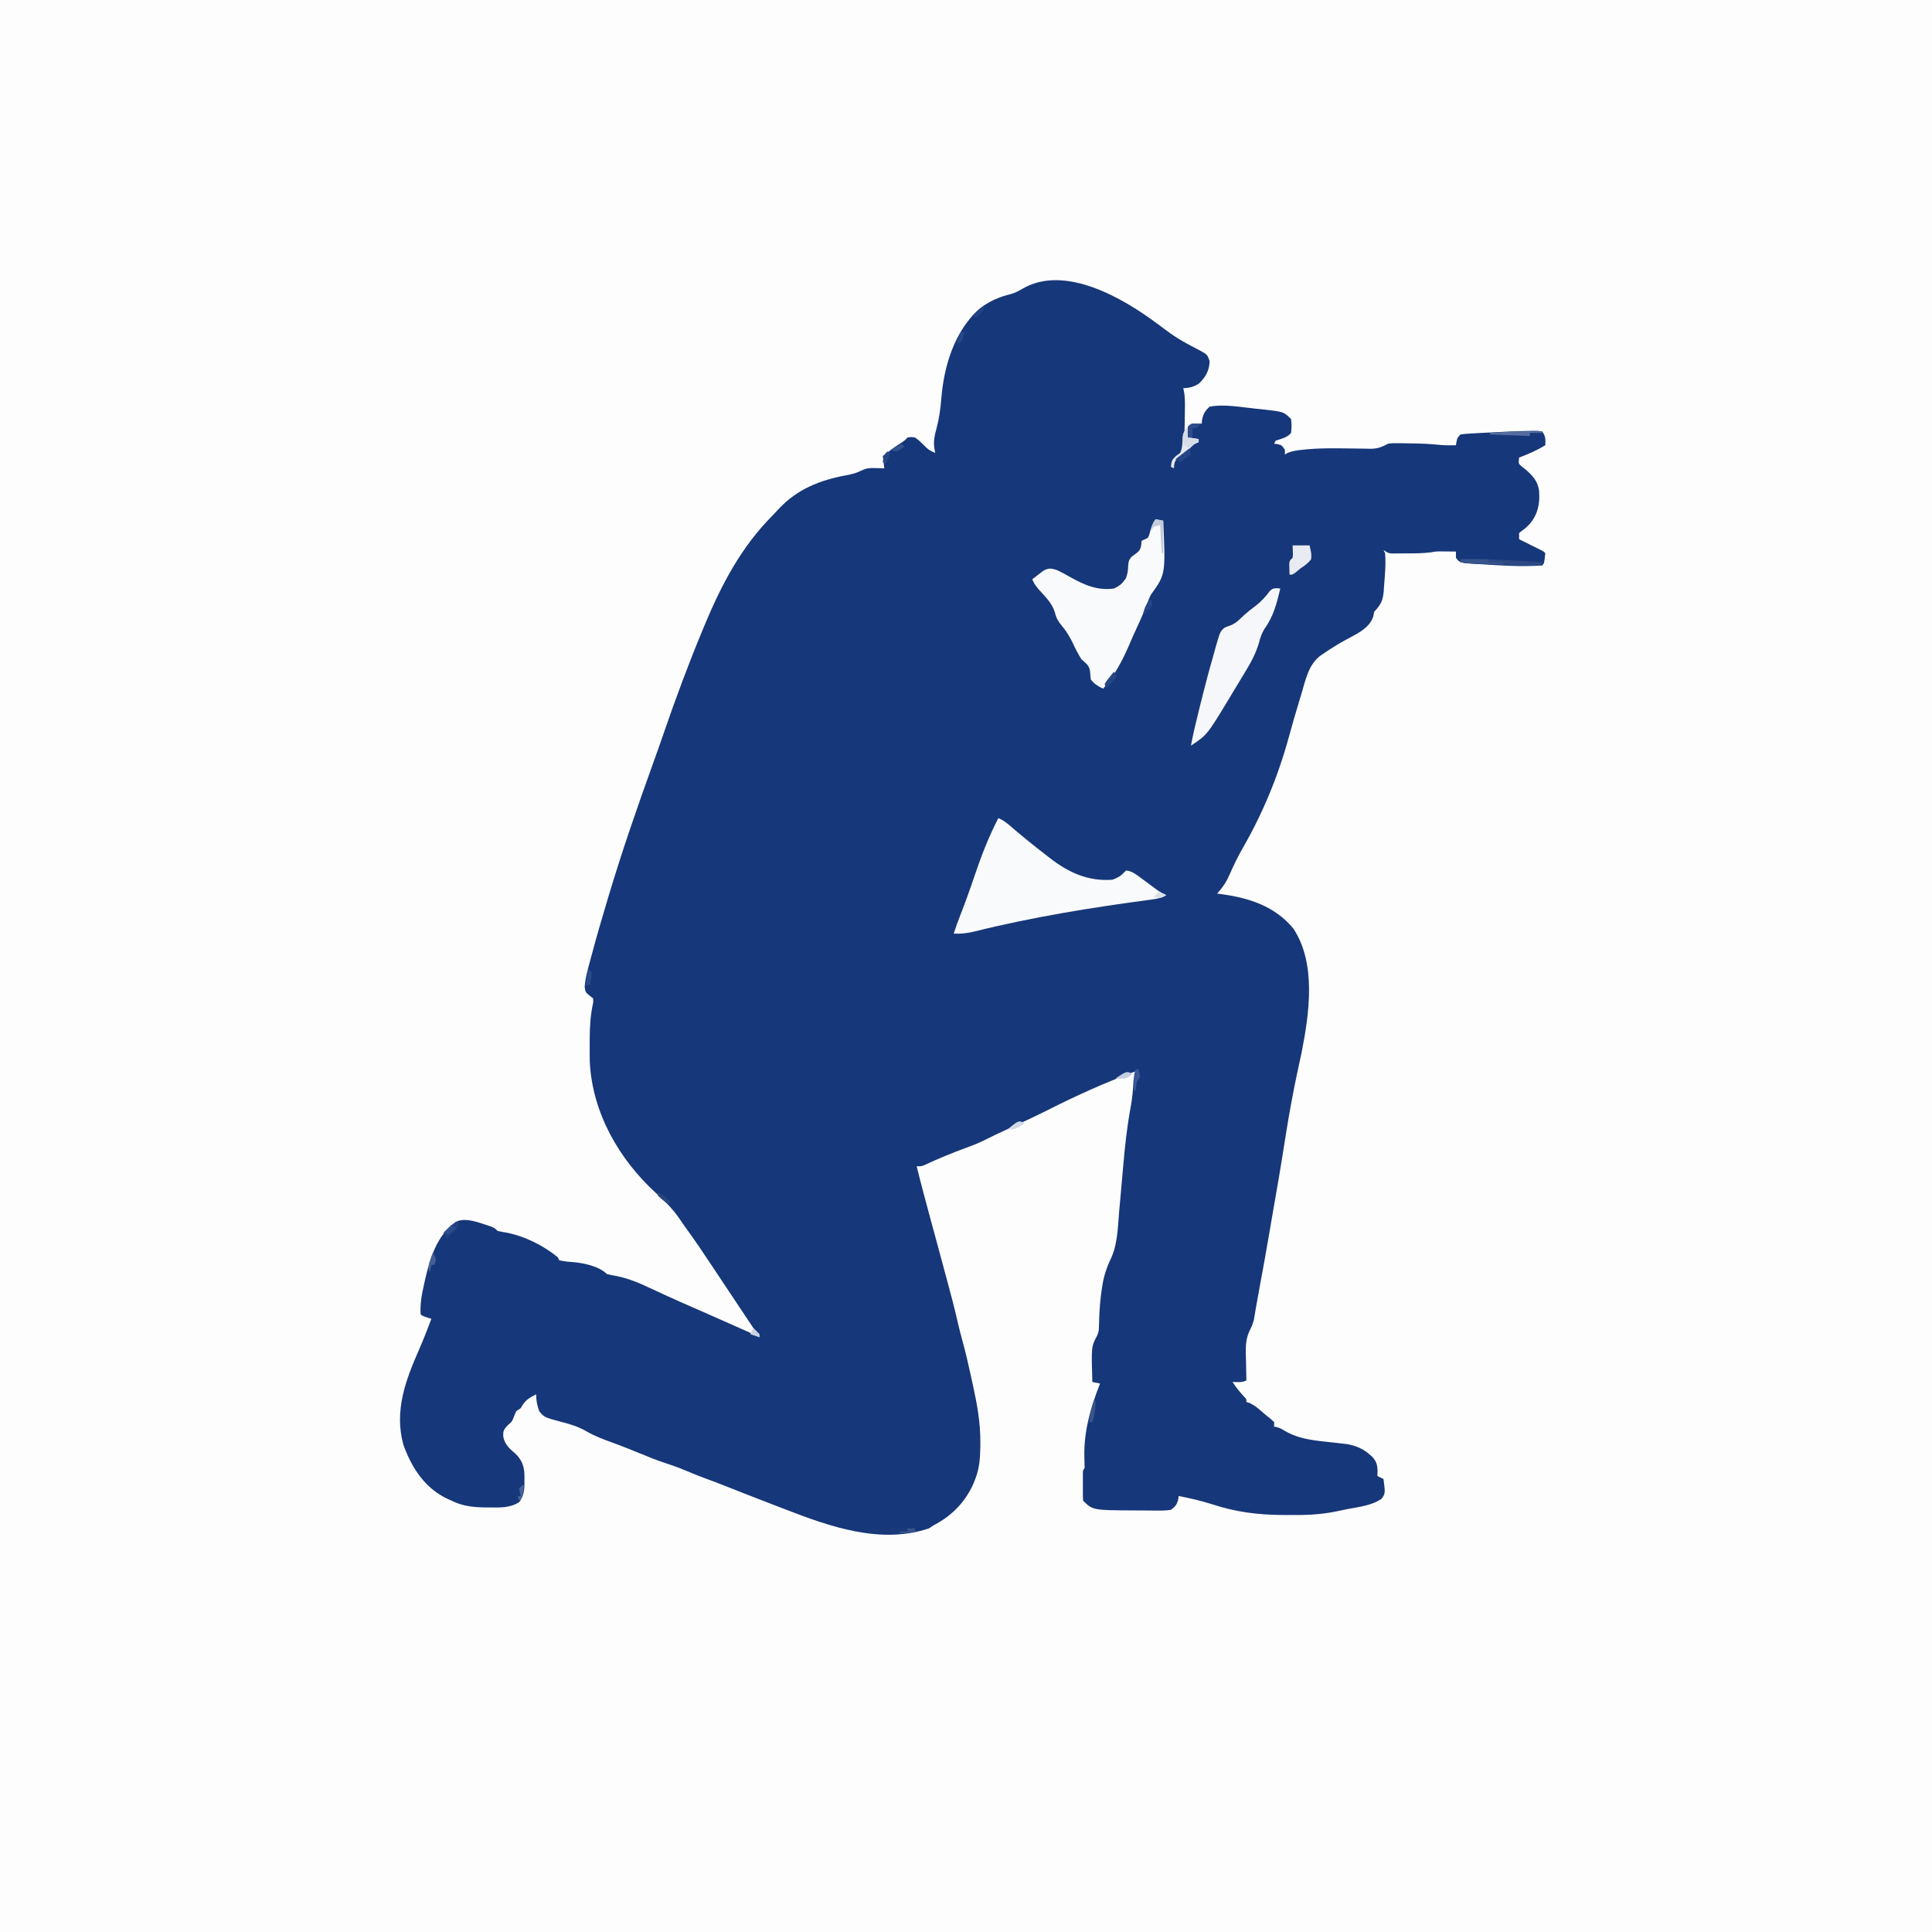
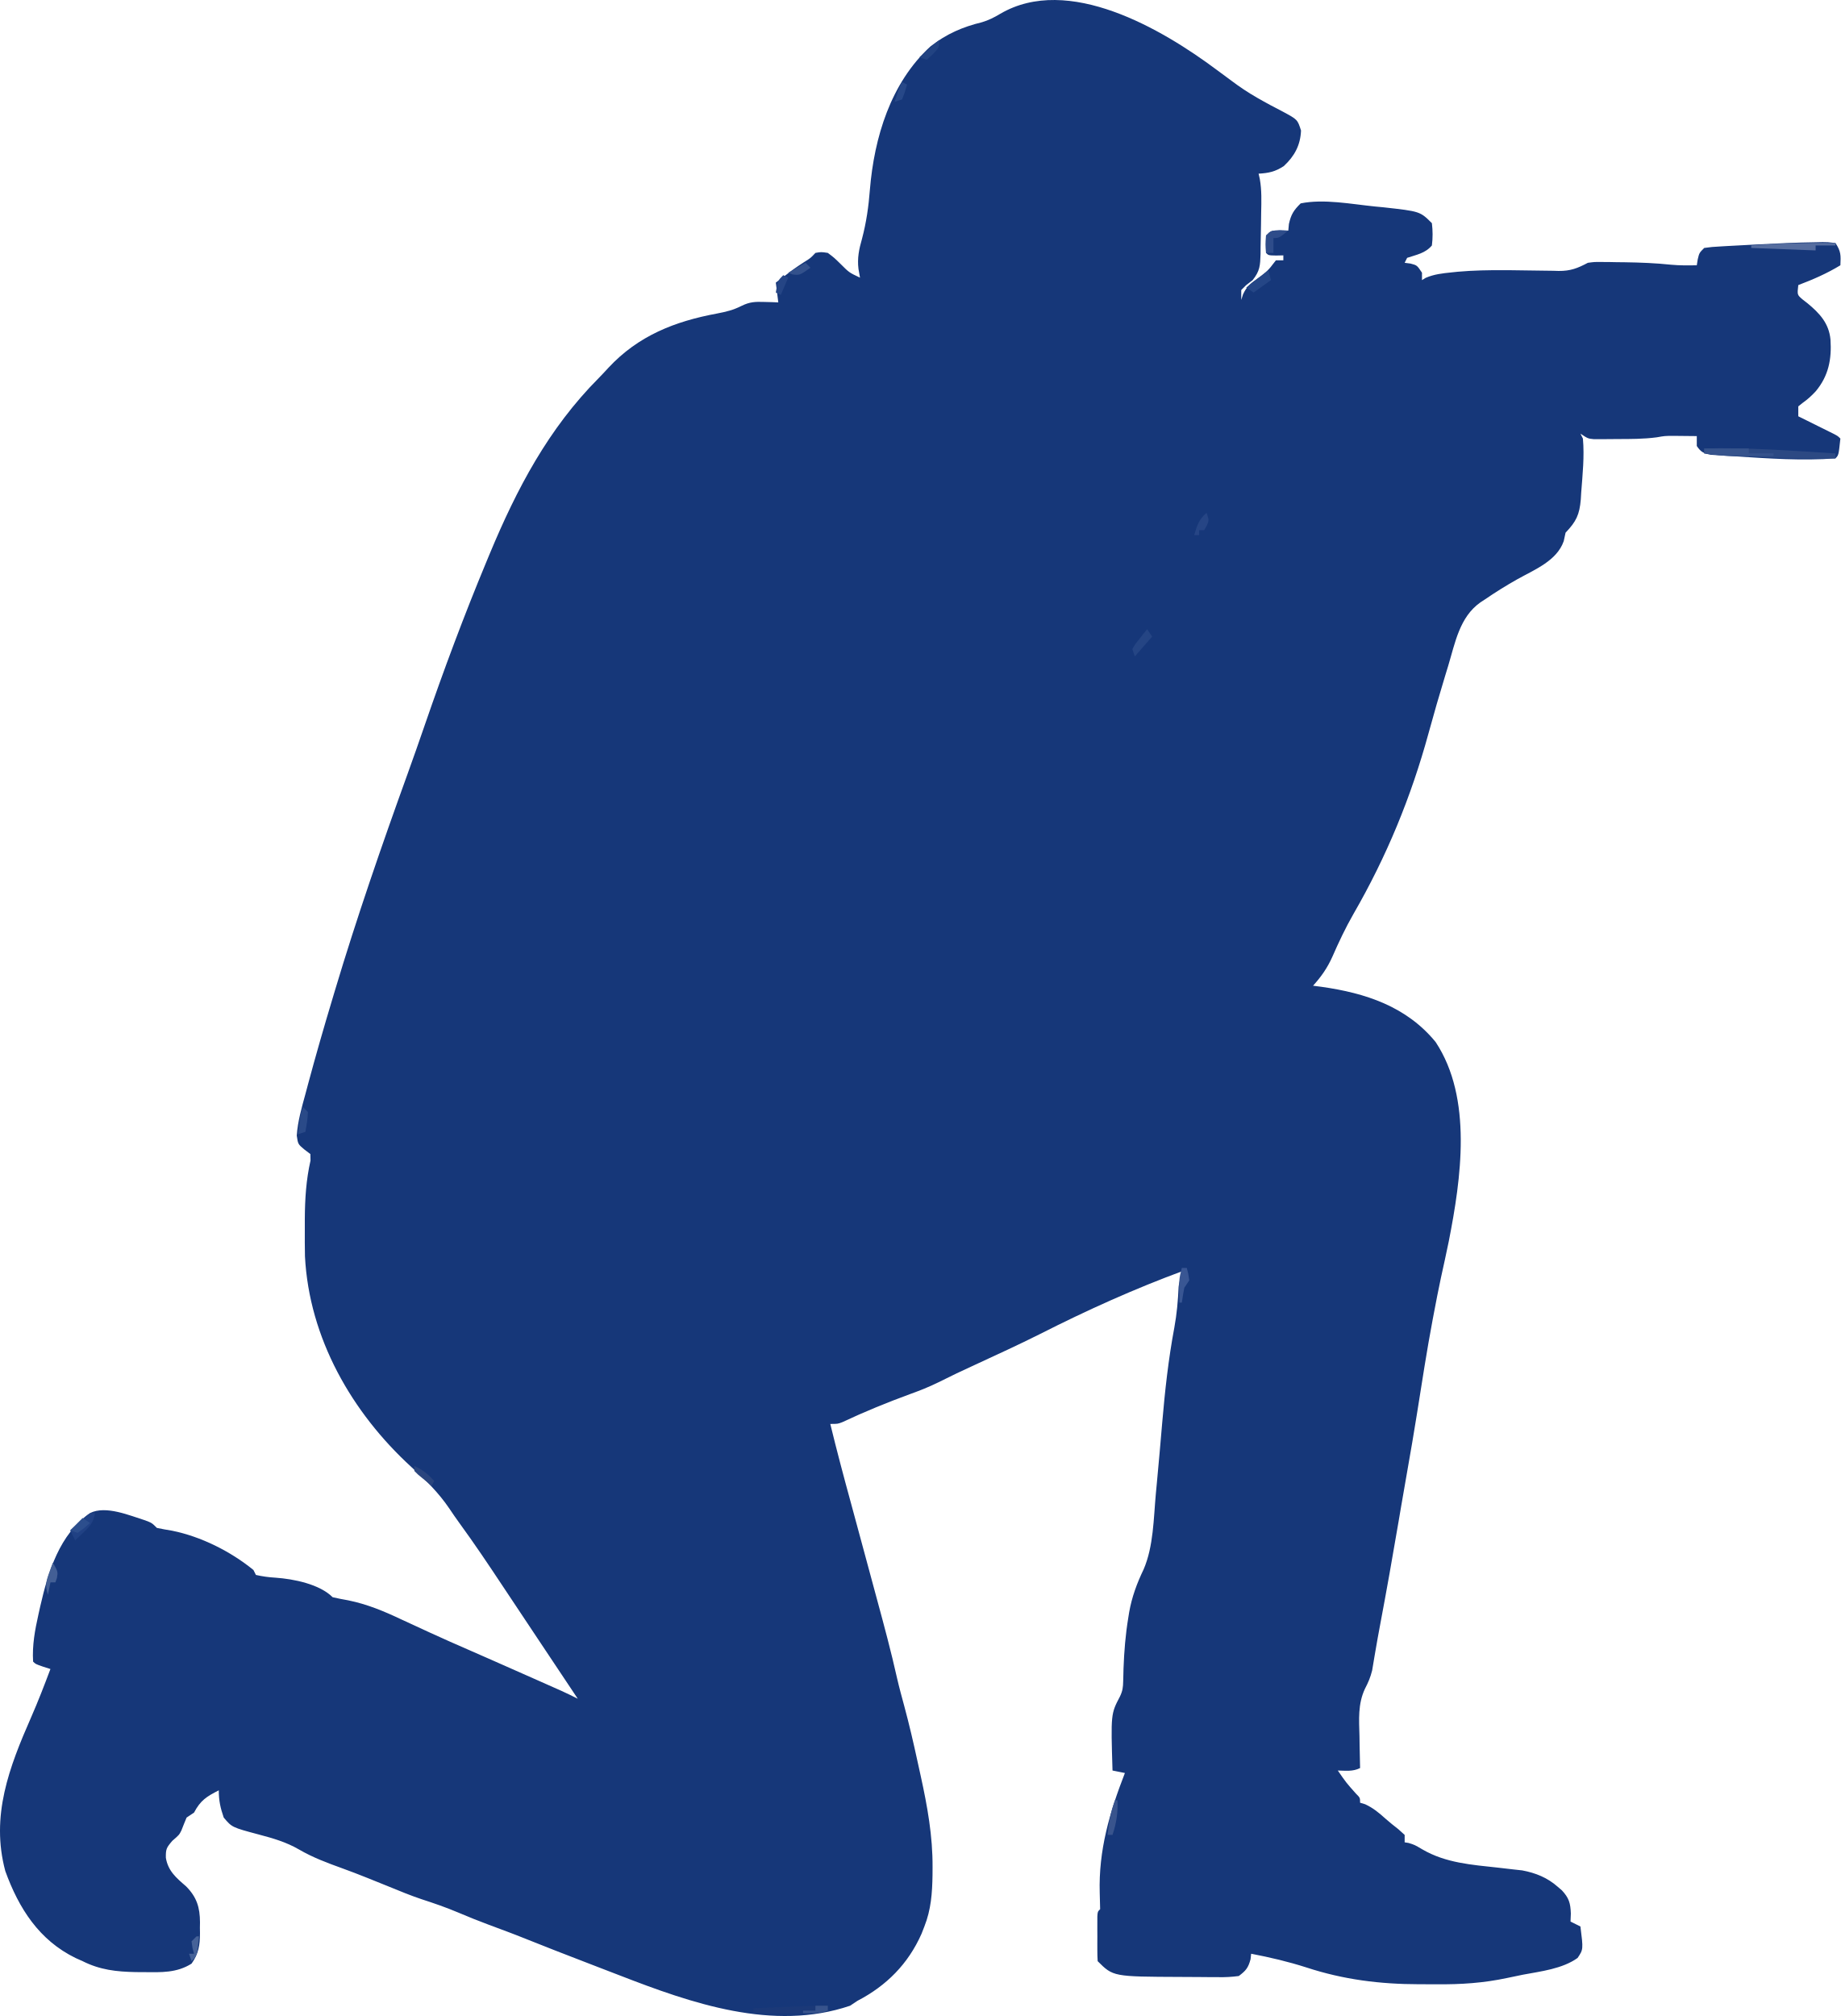
- <svg xmlns="http://www.w3.org/2000/svg" version="1.1" width="1254" height="1254">
-   <path d="M0 0 C413.82 0 827.64 0 1254 0 C1254 413.82 1254 827.64 1254 1254 C840.18 1254 426.36 1254 0 1254 C0 840.18 0 426.36 0 0 Z " fill="#FEFDFE" transform="translate(0,0)" />
+ <svg xmlns="http://www.w3.org/2000/svg" version="1.1" viewBox="259.63 181.85 743.45 814.3">
  <path d="M0 0 C2.221 1.657 4.449 3.304 6.688 4.938 C7.243 5.345 7.798 5.753 8.37 6.173 C11.821 8.64 15.347 10.794 19.07 12.828 C19.938 13.305 20.806 13.782 21.7 14.274 C23.411 15.199 25.133 16.103 26.868 16.982 C32.727 20.145 32.727 20.145 34.141 24.574 C33.897 30.507 31.526 34.891 27.188 38.938 C23.659 41.22 21.159 41.75 17 42 C17.244 43.069 17.244 43.069 17.492 44.16 C18.304 48.701 18.137 53.184 18.042 57.785 C18.011 59.414 17.991 61.043 17.978 62.672 C17.949 65.616 17.884 68.557 17.812 71.5 C17.807 72.456 17.801 73.412 17.795 74.396 C17.646 79.068 17.569 81.288 14.574 85.031 C13.3 86.006 13.3 86.006 12 87 C11.34 87.66 10.68 88.32 10 89 C10 90.32 10 91.64 10 93 C10.358 91.873 10.358 91.873 10.723 90.723 C12.201 87.572 13.621 86.431 16.438 84.438 C18.928 82.661 20.803 81.274 22.598 78.785 C23.292 77.902 23.292 77.902 24 77 C24.99 77 25.98 77 27 77 C27 76.34 27 75.68 27 75 C26.031 75.021 25.061 75.041 24.062 75.062 C21 75 21 75 20 74 C19.812 70.562 19.812 70.562 20 67 C22 65 22 65 25.625 64.875 C26.739 64.916 27.852 64.957 29 65 C29.082 64.113 29.165 63.226 29.25 62.312 C30.129 58.428 31.17 56.784 34 54 C43.424 52.098 54.476 54.301 63.938 55.25 C65.086 55.359 66.235 55.468 67.418 55.58 C82.224 57.224 82.224 57.224 87 62 C87.369 65.034 87.389 67.968 87 71 C84.37 74.136 80.801 74.733 77 76 C76.67 76.66 76.34 77.32 76 78 C76.784 78.103 77.567 78.206 78.375 78.312 C81 79 81 79 83 82 C83 82.99 83 83.98 83 85 C83.496 84.693 83.993 84.386 84.504 84.07 C87.909 82.61 91.286 82.245 94.938 81.875 C95.768 81.788 96.598 81.701 97.454 81.611 C103.757 81.053 110.018 80.947 116.34 80.98 C117.572 80.987 117.572 80.987 118.829 80.993 C122.996 81.022 127.161 81.077 131.328 81.162 C132.893 81.182 134.458 81.202 136.023 81.223 C137.096 81.255 137.096 81.255 138.19 81.289 C142.959 81.335 145.842 80.206 150 78 C152.694 77.644 152.694 77.644 155.414 77.672 C156.918 77.679 156.918 77.679 158.453 77.686 C159.5 77.707 160.547 77.728 161.625 77.75 C162.7 77.761 163.775 77.772 164.883 77.783 C171.162 77.871 177.392 78.121 183.641 78.777 C187.106 79.104 190.522 79.067 194 79 C194.124 78.216 194.248 77.433 194.375 76.625 C195 74 195 74 197 72 C200.047 71.589 200.047 71.589 203.965 71.367 C204.666 71.325 205.368 71.284 206.09 71.241 C208.372 71.108 210.655 70.991 212.938 70.875 C214.493 70.791 216.049 70.708 217.605 70.624 C225.898 70.192 234.196 69.79 242.5 69.688 C243.635 69.661 243.635 69.661 244.793 69.634 C246.844 69.637 246.844 69.637 250 70 C252.29 73.435 252.178 74.985 252 79 C246.541 82.323 240.973 84.74 235 87 C234.543 90.906 234.543 90.906 236.609 92.711 C237.316 93.26 238.022 93.809 238.75 94.375 C243.652 98.436 247.375 102.439 248 109 C248.528 116.923 247.242 123.647 242.062 129.875 C240.313 131.773 238.742 133.183 236.625 134.688 C236.089 135.121 235.553 135.554 235 136 C235 137.32 235 138.64 235 140 C236.143 140.566 237.287 141.132 238.465 141.715 C239.956 142.456 241.447 143.197 242.938 143.938 C243.692 144.311 244.447 144.684 245.225 145.068 C245.943 145.426 246.662 145.784 247.402 146.152 C248.4 146.647 248.4 146.647 249.418 147.152 C251 148 251 148 252 149 C251.28 155.72 251.28 155.72 250 157 C236.655 157.987 222.951 157.045 209.625 156.188 C207.808 156.082 207.808 156.082 205.954 155.975 C204.827 155.895 203.7 155.814 202.539 155.73 C201.541 155.662 200.543 155.594 199.514 155.524 C196.657 154.929 195.63 154.407 194 152 C194 150.68 194 149.36 194 148 C191.979 147.973 189.958 147.953 187.938 147.938 C186.249 147.92 186.249 147.92 184.527 147.902 C181.047 147.924 181.047 147.924 177.832 148.492 C172.466 149.203 167.157 149.184 161.75 149.188 C160.662 149.2 159.574 149.212 158.453 149.225 C156.891 149.228 156.891 149.228 155.297 149.23 C154.352 149.235 153.406 149.239 152.433 149.243 C150 149 150 149 147 147 C147.33 147.66 147.66 148.32 148 149 C148.65 156.211 147.858 163.612 147.312 170.812 C147.259 171.72 147.206 172.627 147.151 173.562 C146.622 179.771 145.288 182.515 141 187 C140.752 188.134 140.505 189.269 140.25 190.438 C137.457 198.396 128.509 201.911 121.529 205.808 C117.014 208.356 112.651 211.069 108.375 214 C107.795 214.379 107.216 214.757 106.618 215.148 C98.174 221.082 96.394 231.497 93.562 240.875 C93.163 242.179 92.764 243.484 92.364 244.788 C90.017 252.479 87.783 260.196 85.666 267.953 C78.599 293.812 68.683 317.887 55.263 341.112 C52.092 346.662 49.382 352.386 46.826 358.243 C44.77 362.826 42.372 366.268 39 370 C40.125 370.147 41.251 370.294 42.41 370.445 C60.129 372.952 76.707 378.339 88.504 392.738 C103.552 415.487 98.766 448.073 93.828 473.207 C92.805 478.183 91.716 483.144 90.623 488.105 C89.611 492.806 88.707 497.526 87.812 502.25 C87.581 503.463 87.581 503.463 87.344 504.7 C84.936 517.442 82.984 530.268 80.943 543.072 C79.738 550.585 78.472 558.084 77.138 565.576 C76.262 570.503 75.407 575.433 74.57 580.367 C74.332 581.768 74.095 583.168 73.857 584.569 C73.737 585.272 73.618 585.975 73.495 586.699 C71.14 600.552 68.694 614.383 66.086 628.191 C65.413 631.757 64.766 635.324 64.164 638.902 C63.976 639.993 63.976 639.993 63.784 641.105 C63.472 642.925 63.171 644.748 62.871 646.57 C62.128 649.497 61.293 651.423 59.926 654.051 C57.077 660.195 57.566 666.418 57.75 673.062 C57.777 674.933 57.777 674.933 57.805 676.842 C57.851 679.895 57.917 682.947 58 686 C55.043 687.478 52.258 687.06 49 687 C52.376 691.89 52.376 691.89 56.312 696.312 C58 698 58 698 58 700 C58.681 700.206 59.361 700.413 60.062 700.625 C63.328 702.154 65.556 704.02 68.219 706.414 C69.908 707.918 71.654 709.299 73.438 710.688 C74.283 711.451 75.129 712.214 76 713 C76 713.99 76 714.98 76 716 C76.516 716.082 77.031 716.165 77.562 716.25 C80 717 80 717 83.188 718.875 C92.639 724.36 103.067 725.063 113.722 726.229 C115.766 726.457 117.809 726.697 119.852 726.938 C121.056 727.07 122.261 727.203 123.502 727.34 C128.897 728.358 133.648 730.26 137.812 733.938 C138.376 734.421 138.939 734.904 139.52 735.402 C142.356 738.463 142.985 740.558 143.125 744.75 C143.084 745.822 143.042 746.895 143 748 C144.32 748.66 145.64 749.32 147 750 C148.169 759.267 148.169 759.267 145.852 762.703 C139.702 767.1 131.101 768.094 123.807 769.459 C121.695 769.866 119.59 770.311 117.49 770.773 C107.888 772.831 98.672 773.441 88.864 773.336 C86.501 773.313 84.14 773.316 81.777 773.322 C66.052 773.294 51.373 771.472 36.375 766.562 C28.999 764.195 21.612 762.463 14 761 C13.918 761.742 13.835 762.485 13.75 763.25 C12.803 766.724 11.881 767.833 9 770 C6.118 770.375 3.63 770.515 0.754 770.461 C-0.053 770.46 -0.86 770.459 -1.691 770.458 C-3.402 770.452 -5.113 770.436 -6.823 770.412 C-9.397 770.376 -11.97 770.371 -14.545 770.371 C-41.742 770.258 -41.742 770.258 -48 764 C-48.099 762.523 -48.131 761.042 -48.133 759.562 C-48.134 758.668 -48.135 757.773 -48.137 756.852 C-48.133 755.911 -48.129 754.97 -48.125 754 C-48.129 753.059 -48.133 752.118 -48.137 751.148 C-48.135 749.807 -48.135 749.807 -48.133 748.438 C-48.132 747.611 -48.131 746.785 -48.129 745.934 C-48 744 -48 744 -47 743 C-47.043 740.82 -47.091 738.64 -47.167 736.461 C-47.681 719.251 -43.192 703.915 -37 688 C-38.65 687.67 -40.3 687.34 -42 687 C-42.694 664.13 -42.694 664.13 -38.98 657.057 C-37.91 654.811 -37.735 653.339 -37.691 650.867 C-37.668 650.07 -37.645 649.272 -37.622 648.45 C-37.602 647.6 -37.583 646.751 -37.562 645.875 C-37.307 638.918 -36.765 632.12 -35.625 625.25 C-35.511 624.537 -35.397 623.824 -35.28 623.089 C-34.193 616.926 -32.154 611.4 -29.438 605.75 C-25.425 596.458 -25.415 585.131 -24.5 575.188 C-24.371 573.819 -24.241 572.45 -24.112 571.082 C-23.343 562.933 -22.629 554.78 -21.938 546.625 C-20.83 533.676 -19.437 520.898 -17.038 508.121 C-16.035 502.638 -15.544 497.21 -15.309 491.637 C-14.994 488.95 -14.259 487.357 -13 485 C-33.107 492.394 -52.266 501.039 -71.356 510.722 C-79.954 515.042 -88.714 519.034 -97.444 523.077 C-104.98 526.559 -104.98 526.559 -112.422 530.238 C-116.138 532.068 -119.858 533.54 -123.75 534.938 C-133.052 538.354 -142.193 542.076 -151.16 546.301 C-153 547 -153 547 -156 547 C-153.387 557.73 -150.556 568.39 -147.633 579.039 C-145.623 586.361 -143.652 593.692 -141.683 601.025 C-140.178 606.63 -138.666 612.233 -137.141 617.832 C-134.259 628.429 -131.418 639.013 -129.02 649.73 C-128.151 653.508 -127.129 657.24 -126.113 660.98 C-124.135 668.306 -122.425 675.675 -120.817 683.089 C-120.373 685.132 -119.921 687.174 -119.469 689.215 C-116.772 701.481 -114.616 713.463 -114.688 726.062 C-114.693 727.109 -114.699 728.155 -114.705 729.233 C-114.819 736.513 -115.289 743.171 -118 750 C-118.568 751.462 -118.568 751.462 -119.148 752.953 C-124.524 765.072 -133.277 773.92 -145 780 C-145.99 780.66 -146.98 781.32 -148 782 C-179.13 792.549 -212.086 781.003 -241.143 769.72 C-244.065 768.587 -246.992 767.466 -249.918 766.344 C-255.011 764.383 -260.101 762.416 -265.188 760.438 C-265.96 760.137 -266.733 759.837 -267.529 759.528 C-271.403 758.019 -275.271 756.497 -279.125 754.938 C-284.036 752.956 -289.004 751.128 -293.968 749.285 C-298.105 747.74 -302.187 746.108 -306.25 744.375 C-311.142 742.3 -316.093 740.597 -321.145 738.957 C-325.509 737.494 -329.743 735.749 -334 734 C-336.374 733.038 -338.749 732.08 -341.125 731.125 C-341.757 730.87 -342.39 730.615 -343.041 730.352 C-346.387 729.011 -349.743 727.717 -353.133 726.492 C-359.217 724.29 -365.014 722.149 -370.625 718.875 C-375.785 715.894 -381.012 714.39 -386.75 712.867 C-397.675 709.952 -397.675 709.952 -401 706 C-402.349 702.095 -403 699.148 -403 695 C-407.913 697.503 -410.383 699.027 -413 704 C-413.99 704.66 -414.98 705.32 -416 706 C-416.718 707.731 -417.433 709.464 -418.102 711.215 C-419 713 -419 713 -421.75 715.375 C-424.157 718.183 -424.436 718.731 -424.375 722.25 C-423.486 727.591 -420.192 730.332 -416.227 733.762 C-411.882 738.129 -410.622 742.29 -410.59 748.277 C-410.601 749.011 -410.613 749.744 -410.625 750.5 C-410.613 751.233 -410.602 751.967 -410.59 752.723 C-410.615 757.486 -411.133 761.022 -414 765 C-420.003 768.791 -426.25 768.502 -433.188 768.438 C-434.307 768.43 -435.427 768.422 -436.581 768.415 C-444.355 768.259 -450.976 767.534 -458 764 C-459.384 763.381 -459.384 763.381 -460.797 762.75 C-475.585 755.56 -483.782 742.647 -489.227 727.613 C-495.216 705.305 -487.653 685.676 -478.754 665.395 C-475.96 659.007 -473.449 652.526 -471 646 C-471.969 645.691 -472.939 645.381 -473.938 645.062 C-477 644 -477 644 -478 643 C-478.395 636.335 -477.266 630.302 -475.812 623.812 C-475.586 622.795 -475.36 621.777 -475.127 620.728 C-471.887 606.647 -467.389 591.653 -455 583 C-448.626 579.813 -438.961 584.019 -432.688 585.965 C-430 587 -430 587 -428 589 C-425.969 589.43 -423.924 589.794 -421.875 590.125 C-410.191 592.491 -398.258 598.45 -389 606 C-388.67 606.66 -388.34 607.32 -388 608 C-385.37 608.592 -382.787 608.956 -380.094 609.105 C-372.787 609.61 -362.3 611.7 -357 617 C-354.926 617.479 -352.835 617.884 -350.738 618.25 C-343.016 619.824 -336.316 622.632 -329.188 626 C-327.921 626.585 -326.655 627.168 -325.387 627.75 C-322.818 628.93 -320.251 630.115 -317.686 631.304 C-312.283 633.8 -306.829 636.181 -301.375 638.562 C-299.358 639.447 -297.341 640.333 -295.324 641.219 C-294.309 641.665 -293.294 642.111 -292.248 642.57 C-286.828 644.956 -281.414 647.355 -276.002 649.757 C-274.228 650.545 -272.453 651.331 -270.679 652.117 C-269.603 652.596 -268.527 653.074 -267.418 653.566 C-266.467 653.989 -265.516 654.411 -264.536 654.846 C-262.329 655.85 -260.165 656.909 -258 658 C-259.202 656.197 -260.404 654.394 -261.606 652.59 C-262.681 650.978 -263.756 649.366 -264.83 647.754 C-267.799 643.301 -270.768 638.848 -273.738 634.395 C-283.891 619.171 -283.891 619.171 -288.492 612.227 C-294.122 603.734 -299.786 595.286 -305.793 587.055 C-307.186 585.127 -308.547 583.176 -309.863 581.195 C-314.276 574.675 -319.429 569.658 -325.218 564.4 C-349.289 542.372 -366.5 512.333 -368.189 479.304 C-368.267 475.555 -368.276 471.813 -368.25 468.062 C-368.25 466.752 -368.25 465.442 -368.249 464.092 C-368.195 456.064 -367.724 448.448 -365.949 440.617 C-365.974 439.322 -365.974 439.322 -366 438 C-366.811 437.384 -367.622 436.768 -368.457 436.133 C-371 434 -371 434 -371.504 430.531 C-371.119 424.71 -369.463 419.106 -367.938 413.5 C-367.62 412.309 -367.303 411.117 -366.976 409.89 C-363.839 398.204 -360.492 386.585 -357 375 C-356.689 373.959 -356.378 372.918 -356.058 371.845 C-347.247 342.438 -337.2 313.384 -326.769 284.516 C-324.383 277.907 -322.053 271.282 -319.77 264.637 C-312.143 242.483 -303.996 220.635 -295 199 C-294.531 197.867 -294.062 196.734 -293.578 195.567 C-282.598 169.211 -269.836 144.954 -249.529 124.553 C-248.192 123.195 -246.897 121.796 -245.609 120.391 C-233.561 107.45 -218.795 101.643 -201.724 98.481 C-198.067 97.78 -195.175 97.089 -191.824 95.391 C-188.511 93.759 -186.29 93.69 -182.625 93.812 C-181.565 93.84 -180.506 93.867 -179.414 93.895 C-178.617 93.929 -177.821 93.964 -177 94 C-177.33 91.36 -177.66 88.72 -178 86 C-170.434 80.239 -170.434 80.239 -166.625 77.75 C-163.98 76.11 -163.98 76.11 -162 74 C-159.695 73.598 -159.695 73.598 -157 74 C-154.43 75.934 -154.43 75.934 -151.875 78.438 C-148.383 81.937 -148.383 81.937 -144 84 C-144.202 82.839 -144.405 81.677 -144.613 80.48 C-145.152 76.134 -144.393 72.484 -143.188 68.312 C-141.438 61.688 -140.523 55.264 -140 48.438 C-138.262 27.444 -131.62 5.314 -115.562 -9.375 C-109.077 -14.455 -102.661 -17.242 -94.695 -19.184 C-91.958 -20.013 -89.824 -21.099 -87.375 -22.562 C-59.898 -38.679 -22.008 -16.428 0 0 Z " fill="#163779" transform="translate(751,210)" />
-   <path d="M0 0 C3.853 1.632 6.76 4.215 9.875 6.938 C16.232 12.401 22.734 17.642 29.38 22.75 C30.864 23.895 32.333 25.058 33.801 26.223 C45.858 35.493 58.592 41.19 74 40 C77.331 38.773 79.235 37.824 81.625 35.25 C82.079 34.837 82.532 34.425 83 34 C86.362 34.447 88.501 35.872 91.188 37.871 C91.969 38.445 92.75 39.02 93.555 39.611 C94.362 40.214 95.169 40.817 96 41.438 C97.602 42.626 99.206 43.813 100.812 44.996 C101.874 45.788 101.874 45.788 102.957 46.595 C104.91 47.938 106.856 48.998 109 50 C105.744 51.876 102.922 52.436 99.207 52.898 C60.757 58.005 22.012 64.25 -15.653 73.63 C-20.24 74.746 -24.276 75.2 -29 75 C-27.64 70.764 -26.1 66.624 -24.489 62.48 C-21.226 54.09 -18.182 45.657 -15.32 37.122 C-11.01 24.277 -6.21 12.045 0 0 Z " fill="#F9FAFB" transform="translate(648,531)" />
-   <path d="M0 0 C1.65 0.33 3.3 0.66 5 1 C6.581 35.753 6.581 35.753 -3 49 C-4.297 51.719 -4.297 51.719 -5.25 54.375 C-8.057 61.816 -11.443 68.998 -14.754 76.227 C-15.669 78.264 -16.553 80.316 -17.418 82.375 C-21.765 92.336 -26.851 101.756 -34 110 C-37.368 108.376 -39.693 107.022 -42 104 C-42.224 101.987 -42.444 99.973 -42.598 97.953 C-43.268 94.7 -45.582 93.13 -48 91 C-50.248 87.557 -52.001 83.965 -53.75 80.25 C-55.735 76.206 -57.809 72.775 -60.688 69.312 C-63.053 66.456 -64.369 64.345 -65.25 60.75 C-66.91 54.677 -71.391 50.488 -75.504 45.918 C-77.493 43.593 -78.856 41.795 -80 39 C-78.475 37.791 -76.929 36.609 -75.375 35.438 C-74.516 34.776 -73.658 34.115 -72.773 33.434 C-69.177 31.575 -67.848 31.805 -64 33 C-61.149 34.322 -58.421 35.828 -55.688 37.375 C-46.484 42.567 -37.8 46.49 -27 45 C-23.18 43.226 -21.526 41.78 -19.188 38.312 C-18.125 35.348 -17.879 33.56 -17.75 30.5 C-17.54 27.655 -17.384 26.414 -15.422 24.301 C-14.154 23.319 -12.871 22.354 -11.574 21.41 C-9.226 19.307 -9.344 17.026 -9 14 C-8.367 13.705 -7.734 13.41 -7.082 13.105 C-4.833 12.177 -4.833 12.177 -4.023 9.941 C-3.809 9.156 -3.595 8.371 -3.375 7.562 C-2.512 4.481 -1.82 2.73 0 0 Z " fill="#F9FAFB" transform="translate(750,337)" />
-   <path d="M0 0 C1.137 0.11 1.137 0.11 2.297 0.223 C-0.003 9.856 -2.102 18.278 -7.985 26.412 C-9.805 29.389 -10.63 31.954 -11.512 35.32 C-13.518 42.143 -16.508 47.803 -20.203 53.848 C-20.821 54.878 -21.439 55.909 -22.076 56.97 C-23.338 59.065 -24.606 61.156 -25.882 63.243 C-27.551 65.974 -29.194 68.719 -30.832 71.469 C-45.169 95.2 -45.169 95.2 -55.703 102.223 C-54.108 93.681 -52.044 85.28 -49.927 76.856 C-49.333 74.492 -48.744 72.127 -48.156 69.762 C-46.101 61.534 -43.943 53.354 -41.57 45.211 C-40.847 42.719 -40.164 40.223 -39.5 37.715 C-36.719 28.108 -36.719 28.108 -33.922 25.672 C-31.953 24.785 -31.953 24.785 -29.871 24.09 C-26.265 22.647 -23.807 19.915 -20.996 17.297 C-18.775 15.287 -16.482 13.506 -14.078 11.723 C-10.213 8.807 -7.309 5.59 -4.406 1.727 C-2.703 0.223 -2.703 0.223 0 0 Z " fill="#F6F7FA" transform="translate(828.7031,381.7773)" />
-   <path d="M0 0 C3.63 0 7.26 0 11 0 C12.304 5.739 12.304 5.739 12 9 C10.083 11.612 7.671 13.21 5 15 C3.608 16.176 3.608 16.176 2.188 17.375 C0 19 0 19 -2 19 C-2.054 17.542 -2.093 16.084 -2.125 14.625 C-2.16 13.407 -2.16 13.407 -2.195 12.164 C-2 10 -2 10 0 8 C0.242 6.019 0.242 6.019 0.125 3.875 C0.063 1.957 0.063 1.957 0 0 Z " fill="#E8EBF2" transform="translate(839,354)" />
  <path d="M0 0 C17.697 -0.46 35.348 0.893 53 2 C53 2.66 53 3.32 53 4 C35.234 4.305 17.703 3.495 0 2 C0 1.34 0 0.68 0 0 Z " fill="#2C4983" transform="translate(948,363)" />
-   <path d="M0 0 C0.33 0 0.66 0 1 0 C1.33 1.98 1.66 3.96 2 6 C4.97 6.495 4.97 6.495 8 7 C8 7.66 8 8.32 8 9 C7.443 9.206 6.886 9.412 6.312 9.625 C3.694 11.182 2.223 13.108 0.367 15.488 C-1 17 -1 17 -4.25 19.062 C-7.223 20.743 -7.223 20.743 -7.875 23.75 C-7.916 24.492 -7.957 25.235 -8 26 C-8.66 25.67 -9.32 25.34 -10 25 C-9.699 21.387 -9.291 20.255 -6.5 17.812 C-5.675 17.214 -4.85 16.616 -4 16 C-2.379 12.759 -2.603 9.21 -2.379 5.629 C-2 3 -2 3 0 0 Z " fill="#E4E8F0" transform="translate(770,278)" />
  <path d="M0 0 C0 0.66 0 1.32 0 2 C-3.297 3.099 -5.73 3.114 -9.199 3.098 C-10.408 3.094 -11.616 3.091 -12.861 3.088 C-14.755 3.075 -14.755 3.075 -16.688 3.062 C-18.599 3.056 -18.599 3.056 -20.549 3.049 C-23.699 3.037 -26.85 3.021 -30 3 C-30 2.34 -30 1.68 -30 1 C-25.938 0.832 -21.875 0.666 -17.812 0.5 C-16.662 0.452 -15.512 0.405 -14.326 0.355 C-13.214 0.31 -12.103 0.265 -10.957 0.219 C-9.936 0.177 -8.915 0.135 -7.863 0.092 C-5.239 0.008 -2.625 -0.017 0 0 Z " fill="#1B3978" transform="translate(594,992)" />
  <path d="M0 0 C5.94 0 11.88 0 18 0 C18 0.66 18 1.32 18 2 C21.3 2 24.6 2 28 2 C28 2.33 28 2.66 28 3 C9.18 3.185 9.18 3.185 0 2 C0 1.34 0 0.68 0 0 Z " fill="#36538C" transform="translate(948,363)" />
  <path d="M0 0 C0 0.33 0 0.66 0 1 C-2.64 1 -5.28 1 -8 1 C-8 1.66 -8 2.32 -8 3 C-20.87 2.505 -20.87 2.505 -34 2 C-34 1.67 -34 1.34 -34 1 C-22.646 0.05 -11.389 -0.11 0 0 Z " fill="#556D9F" transform="translate(1001,280)" />
-   <path d="M0 0 C1.65 0.33 3.3 0.66 5 1 C5 7.93 5 14.86 5 22 C4.67 22 4.34 22 4 22 C3.67 16.06 3.34 10.12 3 4 C-1.202 4.574 -1.202 4.574 -3 8 C-2.453 4.625 -1.945 2.918 0 0 Z " fill="#C4CCDD" transform="translate(750,337)" />
-   <path d="M0 0 C0.33 0 0.66 0 1 0 C1.33 1.98 1.66 3.96 2 6 C4.97 6.495 4.97 6.495 8 7 C8 7.66 8 8.32 8 9 C7.381 9.289 6.763 9.578 6.125 9.875 C3.867 10.937 3.867 10.937 2 13 C0 11.938 0 11.938 -2 10 C-2.469 5.621 -2.469 3.704 0 0 Z " fill="#D6DCE8" transform="translate(770,278)" />
  <path d="M0 0 C-0.57 3.626 -1.924 5.255 -4.562 7.75 C-5.523 8.67 -5.523 8.67 -6.504 9.609 C-6.998 10.068 -7.491 10.527 -8 11 C-8.66 9.68 -9.32 8.36 -10 7 C-8.714 5.827 -7.421 4.662 -6.125 3.5 C-5.046 2.525 -5.046 2.525 -3.945 1.531 C-2 0 -2 0 0 0 Z " fill="#204184" transform="translate(298,793)" />
  <path d="M0 0 C1.671 0.062 1.671 0.062 3.375 0.125 C-0.375 3.125 -0.375 3.125 -2.625 3.125 C-2.625 5.105 -2.625 7.085 -2.625 9.125 C-3.615 9.125 -4.605 9.125 -5.625 9.125 C-5.75 5.75 -5.75 5.75 -5.625 2.125 C-3.625 0.125 -3.625 0.125 0 0 Z " fill="#2E4C8A" transform="translate(776.625,274.875)" />
  <path d="M0 0 C2.047 3.719 2.047 3.719 1.625 6.25 C1.419 6.827 1.212 7.405 1 8 C0.34 8 -0.32 8 -1 8 C-1.33 9.65 -1.66 11.3 -2 13 C-3.188 9.571 -2.802 7.622 -1.562 4.25 C-1.275 3.451 -0.988 2.652 -0.691 1.828 C-0.463 1.225 -0.235 0.622 0 0 Z " fill="#435F95" transform="translate(281,813)" />
  <path d="M0 0 C0.66 0.66 1.32 1.32 2 2 C1.967 4.729 1.436 7.297 1 10 C0.01 10.33 -0.98 10.66 -2 11 C-1.125 3.375 -1.125 3.375 0 0 Z " fill="#2A4A88" transform="translate(382,629)" />
  <path d="M0 0 C0.33 1.32 0.66 2.64 1 4 C-1.31 5.65 -3.62 7.3 -6 9 C-6.99 8.34 -7.98 7.68 -9 7 C-6.03 4.69 -3.06 2.38 0 0 Z " fill="#254686" transform="translate(772,291)" />
  <path d="M0 0 C0.33 0 0.66 0 1 0 C1.212 5.192 0.591 9.127 -1 14 C-1.66 14 -2.32 14 -3 14 C-2.486 9.031 -1.766 4.71 0 0 Z " fill="#39548D" transform="translate(710,909)" />
  <path d="M0 0 C0.66 0.99 1.32 1.98 2 3 C-0.31 5.64 -2.62 8.28 -5 11 C-5.33 10.01 -5.66 9.02 -6 8 C-4.785 5.957 -4.785 5.957 -3.062 3.812 C-2.497 3.097 -1.931 2.382 -1.348 1.645 C-0.903 1.102 -0.458 0.559 0 0 Z " fill="#254584" transform="translate(723,436)" />
  <path d="M0 0 C0.66 0 1.32 0 2 0 C2.625 2.312 2.625 2.312 3 5 C2.01 6.485 2.01 6.485 1 8 C0.61 9.99 0.268 11.99 0 14 C-0.33 14 -0.66 14 -1 14 C-1.185 4.59 -1.185 4.59 0 0 Z " fill="#395693" transform="translate(737,694)" />
  <path d="M0 0 C1 3 1 3 0.062 5.188 C-0.463 6.085 -0.463 6.085 -1 7 C-1.66 7 -2.32 7 -3 7 C-3 7.66 -3 8.32 -3 9 C-3.66 9 -4.32 9 -5 9 C-3.909 5.225 -3.092 2.53 0 0 Z " fill="#264585" transform="translate(747,389)" />
  <path d="M0 0 C0 3 0 3 -2.5 5.688 C-3.325 6.451 -4.15 7.214 -5 8 C-5.99 7.67 -6.98 7.34 -8 7 C-5.36 4.69 -2.72 2.38 0 0 Z " fill="#224382" transform="translate(639,198)" />
-   <path d="M0 0 C-3.797 2.826 -6.186 4.566 -11 4 C-3.775 -1.887 -3.775 -1.887 0 0 Z " fill="#D2D8E7" transform="translate(665,729)" />
  <path d="M0 0 C0.99 0.66 1.98 1.32 3 2 C0.688 4.062 0.688 4.062 -2 6 C-2.99 5.67 -3.98 5.34 -5 5 C-3.35 3.35 -1.7 1.7 0 0 Z " fill="#2C4E8D" transform="translate(293,795)" />
-   <path d="M0 0 C-2.712 2.603 -3.891 2.995 -7.75 3.188 C-8.822 3.126 -9.895 3.064 -11 3 C-3.714 -1.857 -3.714 -1.857 0 0 Z M-6 3 C-4 4 -4 4 -4 4 Z " fill="#C6CEE1" transform="translate(735,697)" />
-   <path d="M0 0 C1.376 1.29 2.708 2.627 4 4 C4 4.66 4 5.32 4 6 C2.02 5.34 0.04 4.68 -2 4 C-1.34 2.68 -0.68 1.36 0 0 Z " fill="#CBD3E2" transform="translate(489,862)" />
  <path d="M0 0 C3.366 1.443 5.51 3.333 8 6 C7.67 6.66 7.34 7.32 7 8 C5.827 7.049 4.662 6.089 3.5 5.125 C2.85 4.591 2.201 4.058 1.531 3.508 C1.026 3.01 0.521 2.513 0 2 C0 1.34 0 0.68 0 0 Z " fill="#2A457E" transform="translate(427,774)" />
  <path d="M0 0 C0.66 0.66 1.32 1.32 2 2 C-2.431 5.077 -2.431 5.077 -5.312 4.688 C-5.869 4.461 -6.426 4.234 -7 4 C-4.69 2.68 -2.38 1.36 0 0 Z " fill="#33518C" transform="translate(585,288)" />
  <path d="M0 0 C1.65 0 3.3 0 5 0 C5 0.66 5 1.32 5 2 C1.527 3.158 -1.361 3.069 -5 3 C-5 2.67 -5 2.34 -5 2 C-3.35 2 -1.7 2 0 2 C0 1.34 0 0.68 0 0 Z " fill="#37538C" transform="translate(589,992)" />
  <path d="M0 0 C0.33 0 0.66 0 1 0 C0.25 7.75 0.25 7.75 -2 10 C-2.33 9.01 -2.66 8.02 -3 7 C-2.34 7 -1.68 7 -1 7 C-1.309 5.824 -1.309 5.824 -1.625 4.625 C-1.749 3.759 -1.873 2.893 -2 2 C-1.34 1.34 -0.68 0.68 0 0 Z " fill="#466298" transform="translate(339,964)" />
-   <path d="M0 0 C2.475 0.99 2.475 0.99 5 2 C2.646 3.429 1.52 4.087 -1.25 3.625 C-1.827 3.419 -2.405 3.212 -3 3 C-2.01 2.01 -1.02 1.02 0 0 Z " fill="#DAE0EA" transform="translate(752,579)" />
  <path d="M0 0 C0.66 0.33 1.32 0.66 2 1 C0.515 4.465 0.515 4.465 -1 8 C-1.66 7.67 -2.32 7.34 -3 7 C-2.25 2.25 -2.25 2.25 0 0 Z " fill="#254585" transform="translate(576,293)" />
  <path d="M0 0 C0.66 0.33 1.32 0.66 2 1 C1.188 3.938 1.188 3.938 0 7 C-0.99 7.33 -1.98 7.66 -3 8 C-1.125 2.25 -1.125 2.25 0 0 Z " fill="#274888" transform="translate(624,215)" />
</svg>
